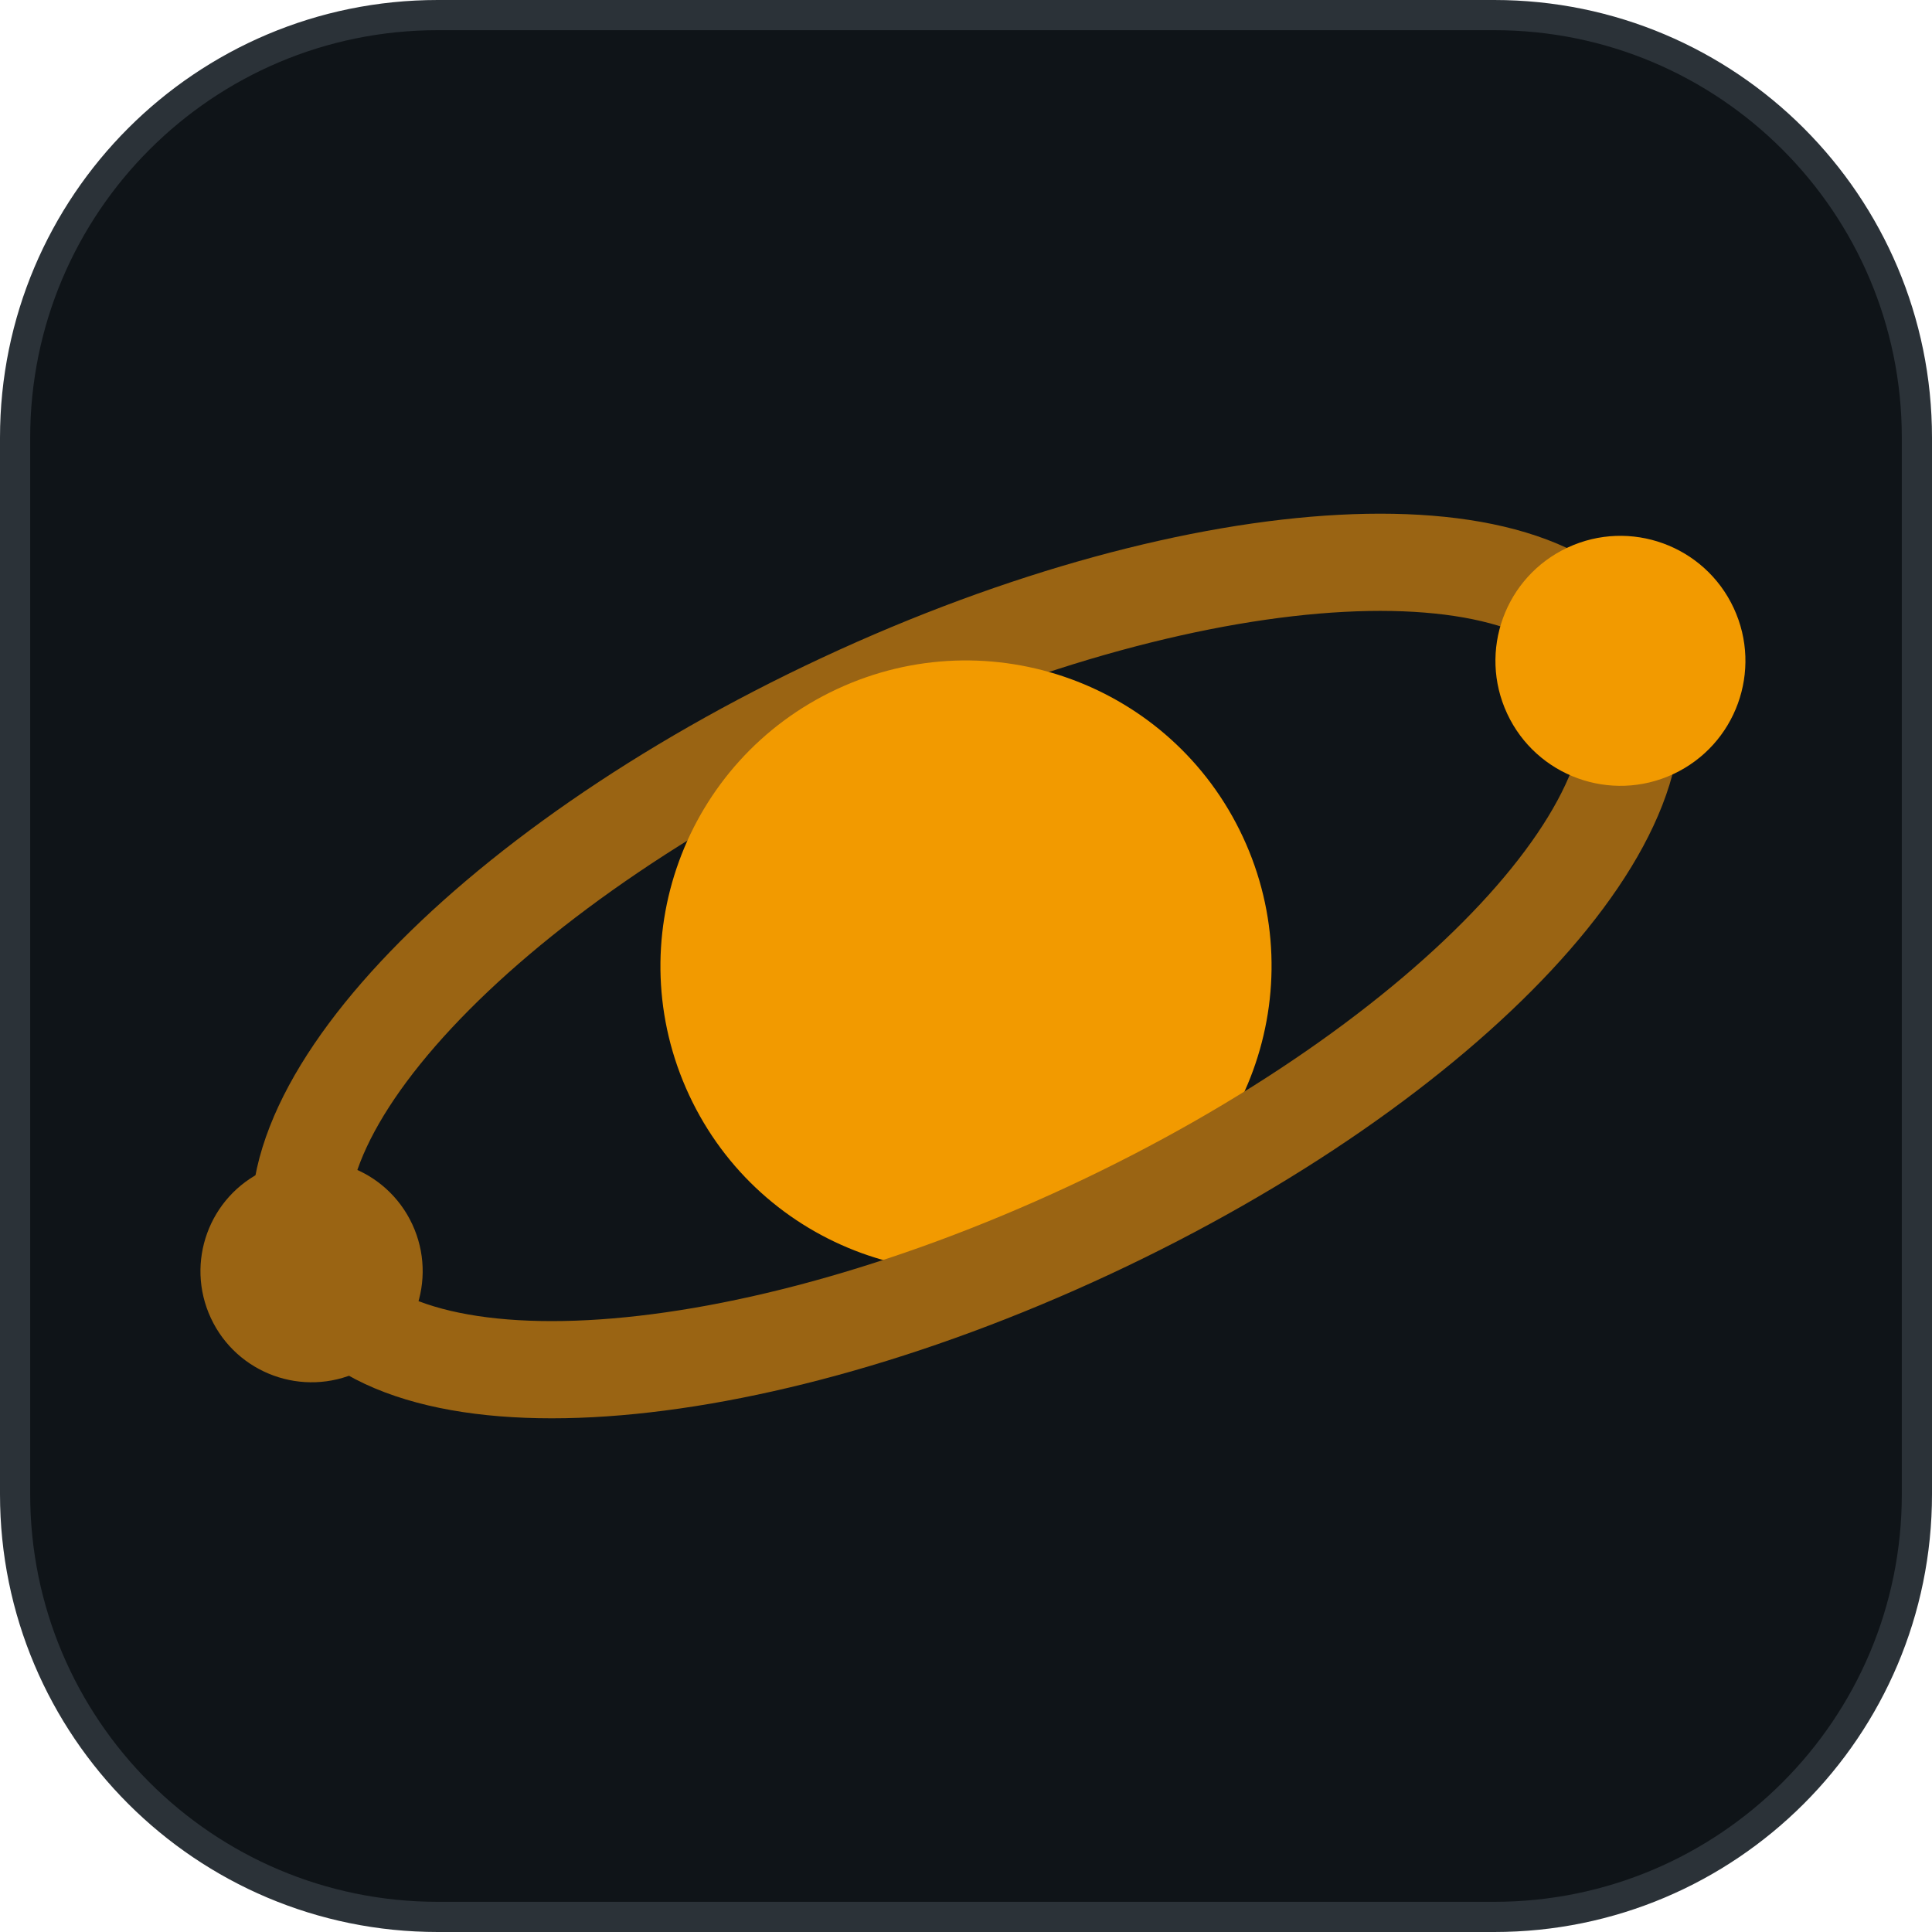
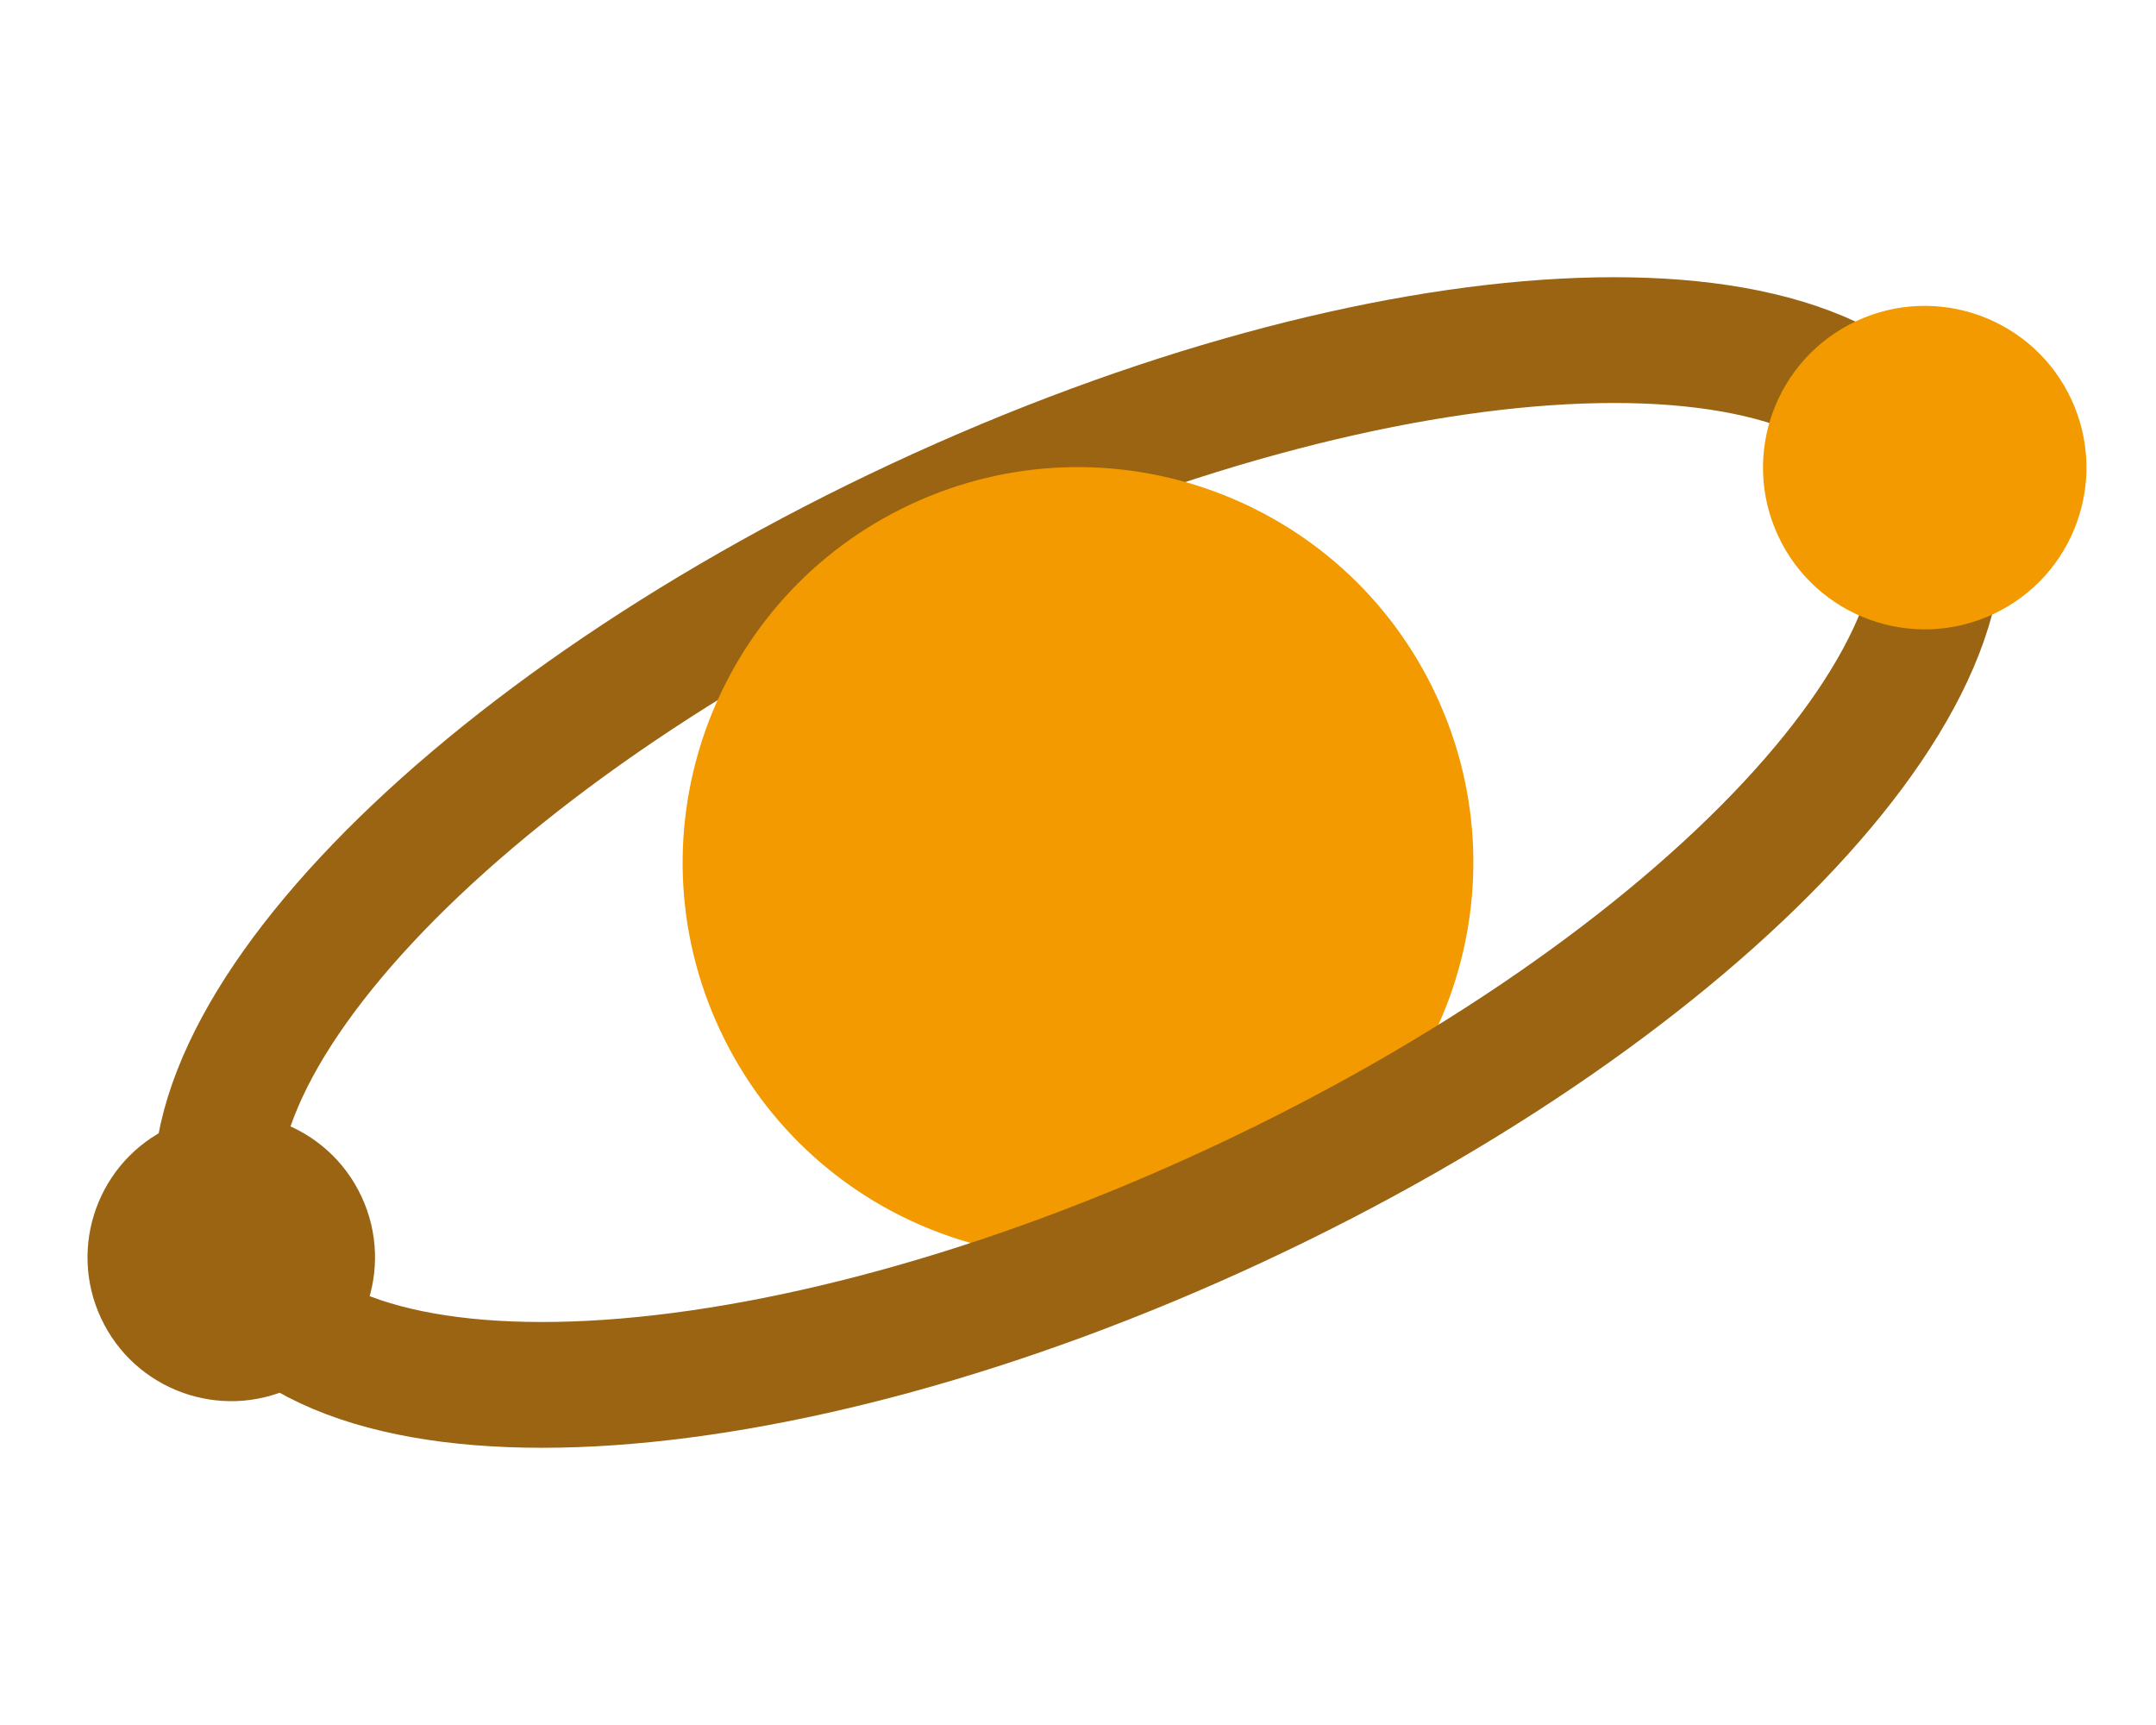
- <svg xmlns="http://www.w3.org/2000/svg" viewBox="0 0 64 64" role="img" aria-label="ASDL">
-   <rect x="0.5" y="0.5" width="63" height="63" rx="14" fill="#0f1418" stroke="#2b3238" />
-   <g transform="translate(32 32) scale(0.92) rotate(-25)">
+ <svg xmlns="http://www.w3.org/2000/svg" viewBox="2 8 60 48" role="img" aria-label="ASDL">
+   <g transform="translate(32 32) rotate(-25)">
    <path d="M-26 0 A26 10.5 0 0 1 26 0" fill="none" stroke="#9a6413" stroke-width="3.5" />
    <circle r="11" fill="#f29a00" />
    <path d="M-26 0 A26 10.5 0 0 0 26 0" fill="none" stroke="#9a6413" stroke-width="3.5" />
    <circle cx="26" cy="0" r="4.5" fill="#f29a00" />
    <circle cx="-26" cy="0" r="4" fill="#9a6413" />
  </g>
</svg>
